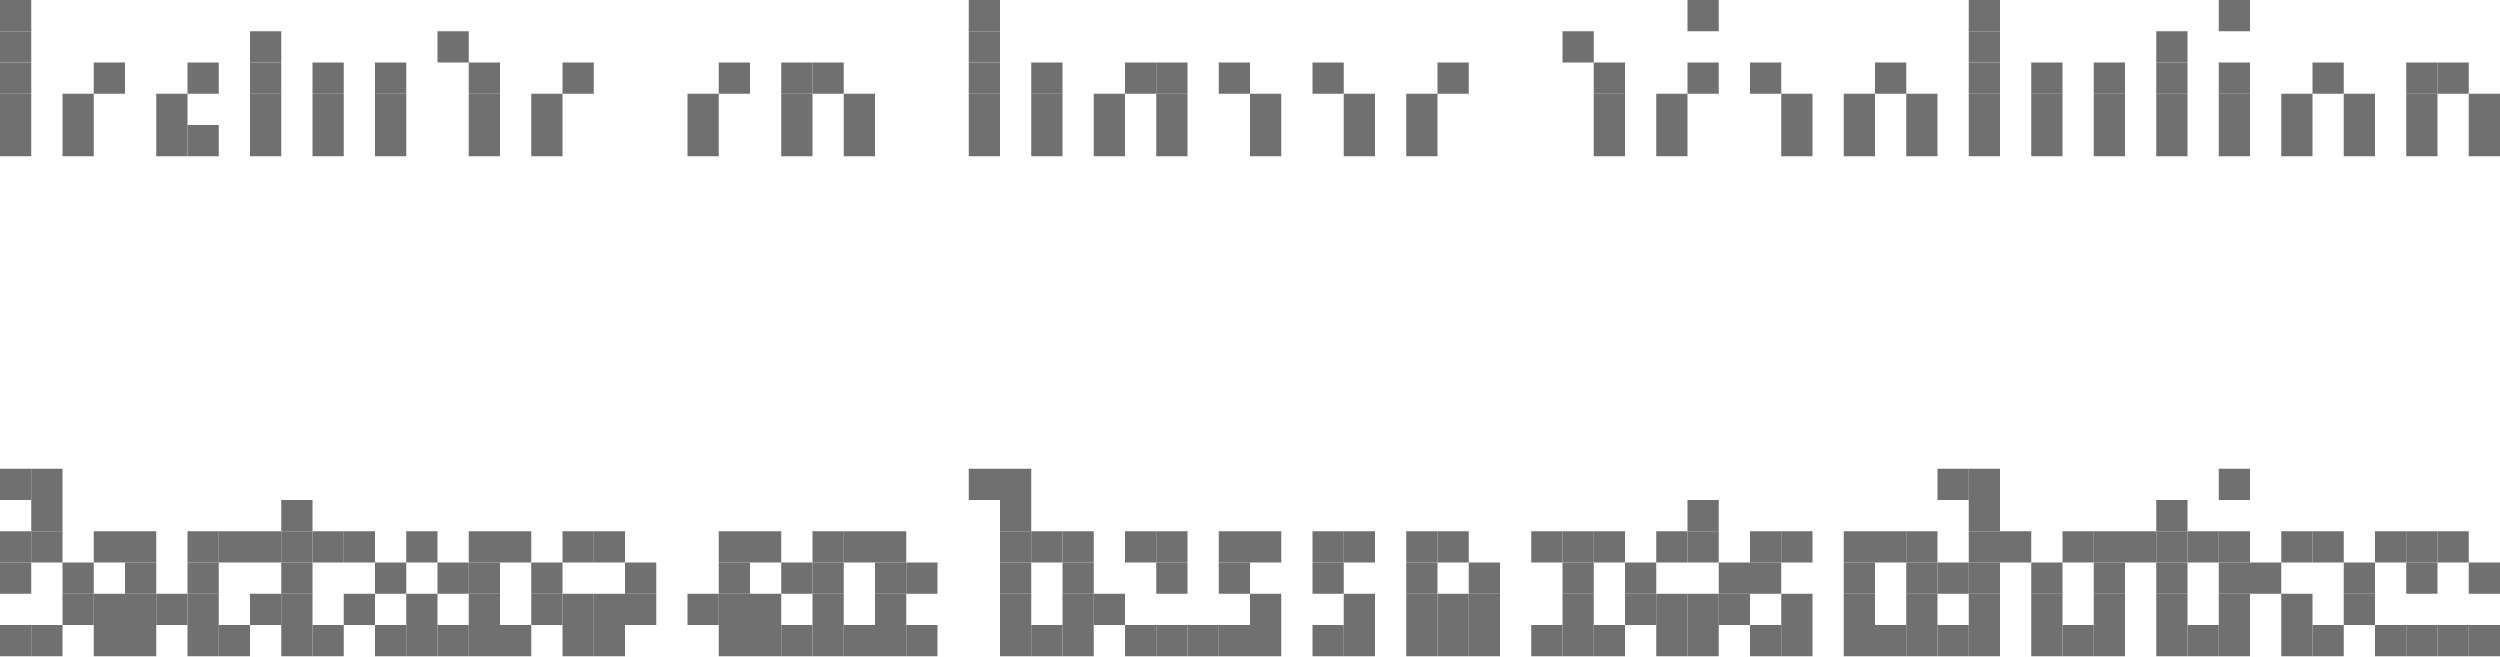
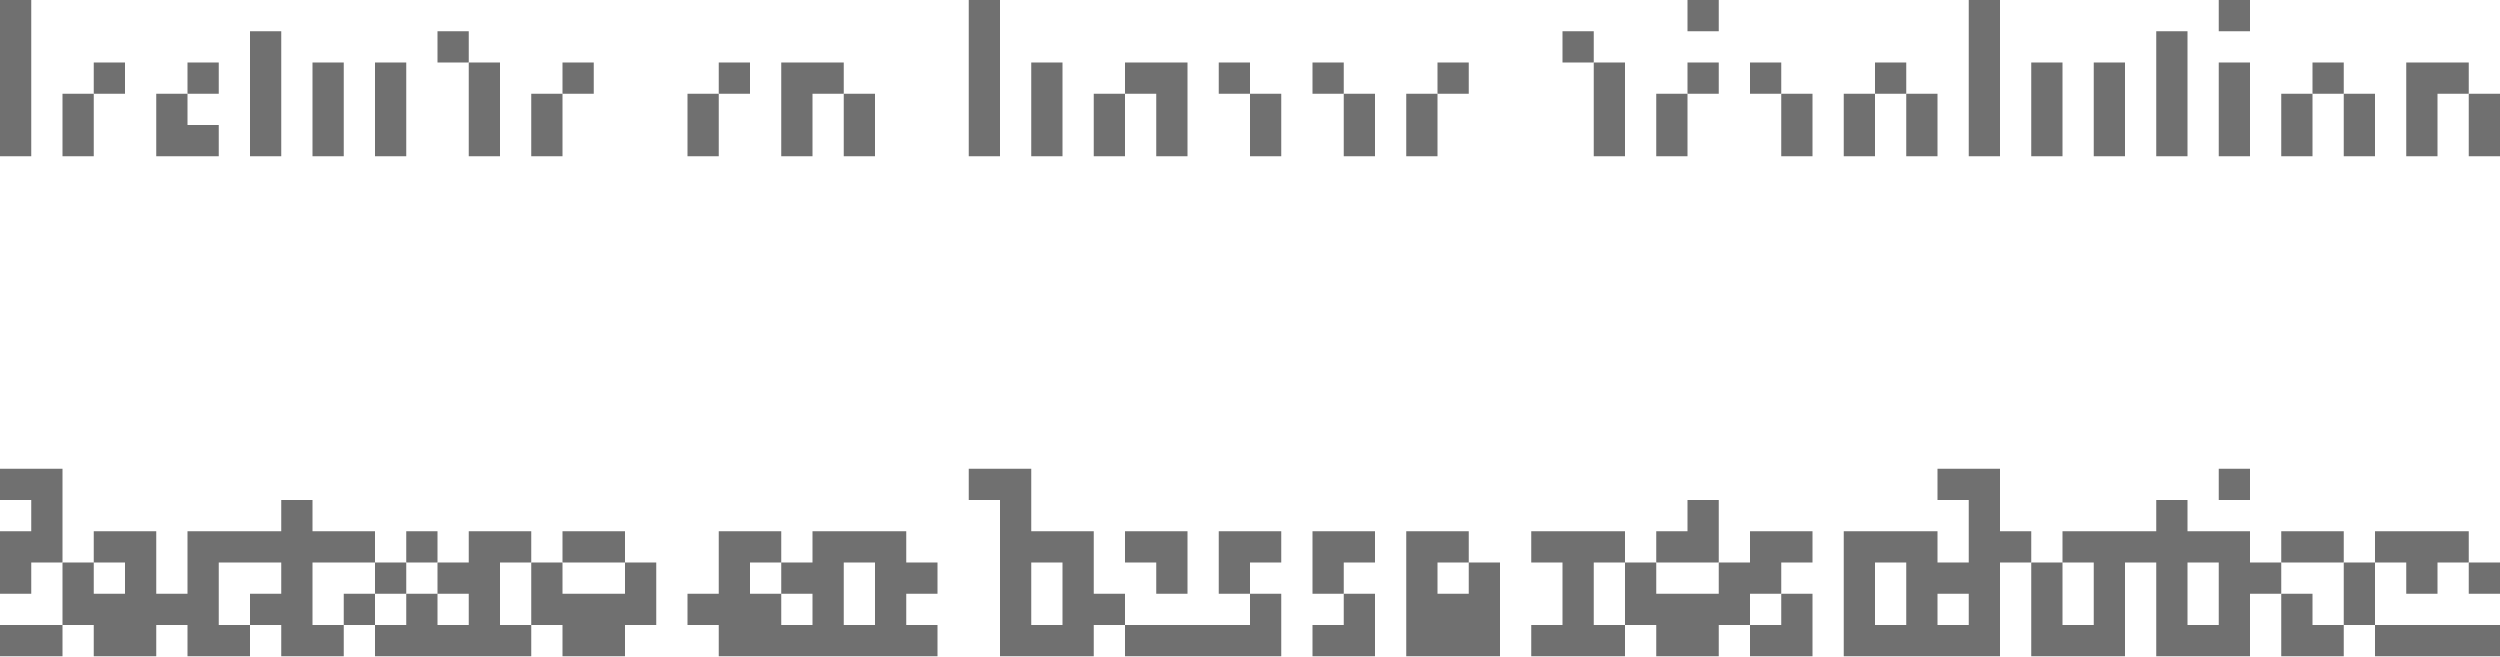
<svg xmlns="http://www.w3.org/2000/svg" version="1.1" id="Layer_1" x="0px" y="0px" viewBox="0 0 80 21" style="enable-background:new 0 0 80 21;" xml:space="preserve">
  <style type="text/css">
	.st0{fill:#707070;}
</style>
  <g id="Layer_2_1_">
    <g id="Layer_1-2">
-       <g id="Layer_2-2">
-         <g id="Layer_1-2-2">
-           <rect y="15" class="st0" width="1" height="1" />
-           <rect x="1" y="15" class="st0" width="1" height="1" />
-           <rect x="1" y="16" class="st0" width="1" height="1" />
-           <rect x="1" y="17" class="st0" width="1" height="1" />
-           <rect y="17" class="st0" width="1" height="1" />
-           <rect y="18" class="st0" width="1" height="1" />
-           <rect x="1" y="20" class="st0" width="1" height="1" />
-           <rect x="2" y="19" class="st0" width="1" height="1" />
-           <rect x="2" y="18" class="st0" width="1" height="1" />
-           <rect x="3" y="17" class="st0" width="1" height="1" />
-           <rect x="4" y="18" class="st0" width="1" height="1" />
-           <rect x="4" y="19" class="st0" width="1" height="1" />
-           <rect x="3" y="19" class="st0" width="1" height="1" />
-           <rect x="4" y="17" class="st0" width="1" height="1" />
-           <rect x="9" y="16" class="st0" width="1" height="1" />
-           <rect x="9" y="17" class="st0" width="1" height="1" />
-           <rect x="16" y="17" class="st0" width="1" height="1" />
-           <rect x="20" y="19" class="st0" width="1" height="1" />
-           <rect x="19" y="17" class="st0" width="1" height="1" />
-           <rect x="18" y="17" class="st0" width="1" height="1" />
-           <rect x="24" y="17" class="st0" width="1" height="1" />
-           <rect x="25" y="18" class="st0" width="1" height="1" />
-           <rect x="28" y="20" class="st0" width="1" height="1" />
-           <rect x="28" y="19" class="st0" width="1" height="1" />
-           <rect x="23" y="18" class="st0" width="1" height="1" />
-           <rect x="26" y="18" class="st0" width="1" height="1" />
-           <rect x="15" y="18" class="st0" width="1" height="1" />
-           <rect x="11" y="17" class="st0" width="1" height="1" />
-           <rect x="10" y="17" class="st0" width="1" height="1" />
-           <rect x="12" y="18" class="st0" width="1" height="1" />
-           <rect x="9" y="18" class="st0" width="1" height="1" />
-           <rect x="8" y="19" class="st0" width="1" height="1" />
-           <rect x="11" y="19" class="st0" width="1" height="1" />
-           <rect x="7" y="20" class="st0" width="1" height="1" />
-           <rect x="10" y="20" class="st0" width="1" height="1" />
-           <rect x="6" y="20" class="st0" width="1" height="1" />
-           <rect x="9" y="20" class="st0" width="1" height="1" />
-           <rect x="6" y="19" class="st0" width="1" height="1" />
-           <rect x="6" y="18" class="st0" width="1" height="1" />
-           <rect x="8" y="17" class="st0" width="1" height="1" />
-           <rect x="15" y="17" class="st0" width="1" height="1" />
-           <rect x="23" y="17" class="st0" width="1" height="1" />
-           <rect x="28" y="18" class="st0" width="1" height="1" />
-           <rect x="29" y="20" class="st0" width="1" height="1" />
-           <rect x="33" y="20" class="st0" width="1" height="1" />
-           <rect x="34" y="20" class="st0" width="1" height="1" />
-           <rect x="28" y="17" class="st0" width="1" height="1" />
-           <rect x="32" y="18" class="st0" width="1" height="1" />
-           <rect x="32" y="16" class="st0" width="1" height="1" />
-           <rect x="34" y="19" class="st0" width="1" height="1" />
-           <rect x="32" y="17" class="st0" width="1" height="1" />
-           <rect x="32" y="15" class="st0" width="1" height="1" />
-           <rect x="31" y="15" class="st0" width="1" height="1" />
-           <rect x="36" y="20" class="st0" width="1" height="1" />
-           <rect x="34" y="18" class="st0" width="1" height="1" />
-           <rect x="26" y="17" class="st0" width="1" height="1" />
-           <rect x="27" y="17" class="st0" width="1" height="1" />
-           <rect x="34" y="17" class="st0" width="1" height="1" />
-           <rect x="33" y="17" class="st0" width="1" height="1" />
-           <rect x="37" y="18" class="st0" width="1" height="1" />
-           <rect x="40" y="20" class="st0" width="1" height="1" />
-           <rect x="40" y="19" class="st0" width="1" height="1" />
-           <rect x="42" y="20" class="st0" width="1" height="1" />
-           <rect x="43" y="19" class="st0" width="1" height="1" />
-           <rect x="50" y="18" class="st0" width="1" height="1" />
-           <rect x="47" y="18" class="st0" width="1" height="1" />
-           <rect x="56" y="17" class="st0" width="1" height="1" />
-           <rect x="59" y="19" class="st0" width="1" height="1" />
-           <rect x="59" y="18" class="st0" width="1" height="1" />
-           <rect x="51" y="17" class="st0" width="1" height="1" />
-           <rect x="55" y="19" class="st0" width="1" height="1" />
-           <rect x="47" y="19" class="st0" width="1" height="1" />
-           <rect x="52" y="19" class="st0" width="1" height="1" />
-           <rect x="52" y="18" class="st0" width="1" height="1" />
-           <rect x="54" y="20" class="st0" width="1" height="1" />
-           <rect x="53" y="20" class="st0" width="1" height="1" />
-           <rect x="56" y="20" class="st0" width="1" height="1" />
-           <rect x="45" y="20" class="st0" width="1" height="1" />
-           <rect x="39" y="18" class="st0" width="1" height="1" />
-           <rect x="39" y="20" class="st0" width="1" height="1" />
-           <rect x="43" y="20" class="st0" width="1" height="1" />
-           <rect x="46" y="19" class="st0" width="1" height="1" />
-           <rect x="38" y="20" class="st0" width="1" height="1" />
-           <rect x="37" y="17" class="st0" width="1" height="1" />
-           <rect x="42" y="17" class="st0" width="1" height="1" />
-           <rect x="45" y="19" class="st0" width="1" height="1" />
-           <rect x="46" y="20" class="st0" width="1" height="1" />
-           <rect x="50" y="20" class="st0" width="1" height="1" />
-           <rect x="50" y="19" class="st0" width="1" height="1" />
-           <rect x="57" y="20" class="st0" width="1" height="1" />
-           <rect x="59" y="20" class="st0" width="1" height="1" />
-           <rect x="54" y="19" class="st0" width="1" height="1" />
-           <rect x="47" y="20" class="st0" width="1" height="1" />
-           <rect x="51" y="20" class="st0" width="1" height="1" />
-           <rect x="39" y="17" class="st0" width="1" height="1" />
-           <rect x="45" y="17" class="st0" width="1" height="1" />
-           <rect x="46" y="17" class="st0" width="1" height="1" />
-           <rect x="42" y="18" class="st0" width="1" height="1" />
-           <rect x="43" y="17" class="st0" width="1" height="1" />
-           <rect x="49" y="20" class="st0" width="1" height="1" />
-           <rect x="53" y="19" class="st0" width="1" height="1" />
-           <rect x="49" y="17" class="st0" width="1" height="1" />
-           <rect x="45" y="18" class="st0" width="1" height="1" />
-           <rect x="50" y="17" class="st0" width="1" height="1" />
-           <rect x="59" y="17" class="st0" width="1" height="1" />
-           <rect x="65" y="18" class="st0" width="1" height="1" />
-           <rect x="71" y="19" class="st0" width="1" height="1" />
-           <rect x="60" y="17" class="st0" width="1" height="1" />
-           <rect x="69" y="17" class="st0" width="1" height="1" />
-           <rect x="69" y="16" class="st0" width="1" height="1" />
-           <rect x="64" y="17" class="st0" width="1" height="1" />
-           <rect x="57" y="19" class="st0" width="1" height="1" />
-           <rect x="62" y="20" class="st0" width="1" height="1" />
-           <rect x="57" y="17" class="st0" width="1" height="1" />
-           <rect x="63" y="20" class="st0" width="1" height="1" />
-           <rect x="67" y="20" class="st0" width="1" height="1" />
-           <rect x="71" y="20" class="st0" width="1" height="1" />
-           <rect x="66" y="20" class="st0" width="1" height="1" />
-           <rect x="65" y="20" class="st0" width="1" height="1" />
-           <rect x="69" y="19" class="st0" width="1" height="1" />
-           <rect x="61" y="20" class="st0" width="1" height="1" />
-           <rect x="62" y="18" class="st0" width="1" height="1" />
-           <rect x="61" y="19" class="st0" width="1" height="1" />
-           <rect x="65" y="19" class="st0" width="1" height="1" />
-           <rect x="61" y="18" class="st0" width="1" height="1" />
-           <rect x="61" y="17" class="st0" width="1" height="1" />
-           <rect x="68" y="17" class="st0" width="1" height="1" />
-           <rect x="73" y="19" class="st0" width="1" height="1" />
-           <rect x="67" y="17" class="st0" width="1" height="1" />
-           <rect x="74" y="17" class="st0" width="1" height="1" />
-           <rect x="79" y="18" class="st0" width="1" height="1" />
-           <rect x="78" y="17" class="st0" width="1" height="1" />
-           <rect x="71" y="15" class="st0" width="1" height="1" />
-           <rect x="66" y="17" class="st0" width="1" height="1" />
-           <rect x="71" y="17" class="st0" width="1" height="1" />
-           <rect x="74" y="20" class="st0" width="1" height="1" />
-           <rect x="70" y="17" class="st0" width="1" height="1" />
-           <rect x="73" y="17" class="st0" width="1" height="1" />
-           <rect x="77" y="18" class="st0" width="1" height="1" />
-           <rect x="77" y="17" class="st0" width="1" height="1" />
-           <rect x="76" y="17" class="st0" width="1" height="1" />
-           <rect x="75" y="18" class="st0" width="1" height="1" />
-           <rect x="75" y="19" class="st0" width="1" height="1" />
-           <rect x="72" y="18" class="st0" width="1" height="1" />
-           <rect x="69" y="18" class="st0" width="1" height="1" />
-           <rect x="63" y="15" class="st0" width="1" height="1" />
-           <rect x="62" y="15" class="st0" width="1" height="1" />
-           <rect x="63" y="16" class="st0" width="1" height="1" />
-           <rect x="63" y="17" class="st0" width="1" height="1" />
-           <rect x="67" y="18" class="st0" width="1" height="1" />
-           <rect x="63" y="18" class="st0" width="1" height="1" />
-           <rect x="63" y="19" class="st0" width="1" height="1" />
-           <rect x="67" y="19" class="st0" width="1" height="1" />
-           <rect x="71" y="18" class="st0" width="1" height="1" />
-           <rect x="69" y="20" class="st0" width="1" height="1" />
-           <rect x="73" y="20" class="st0" width="1" height="1" />
-           <rect x="79" y="20" class="st0" width="1" height="1" />
-           <rect x="78" y="20" class="st0" width="1" height="1" />
-           <rect x="77" y="20" class="st0" width="1" height="1" />
-           <rect x="76" y="20" class="st0" width="1" height="1" />
-           <rect x="70" y="20" class="st0" width="1" height="1" />
-           <rect x="56" y="18" class="st0" width="1" height="1" />
-           <rect x="54" y="16" class="st0" width="1" height="1" />
-           <rect x="54" y="17" class="st0" width="1" height="1" />
-           <rect x="53" y="17" class="st0" width="1" height="1" />
-           <rect x="55" y="18" class="st0" width="1" height="1" />
-           <rect x="60" y="20" class="st0" width="1" height="1" />
-           <rect x="37" y="20" class="st0" width="1" height="1" />
-           <rect x="36" y="17" class="st0" width="1" height="1" />
-           <rect x="40" y="17" class="st0" width="1" height="1" />
-           <rect x="29" y="18" class="st0" width="1" height="1" />
-           <rect x="35" y="19" class="st0" width="1" height="1" />
-           <rect x="25" y="20" class="st0" width="1" height="1" />
-           <rect x="22" y="19" class="st0" width="1" height="1" />
-           <rect x="27" y="20" class="st0" width="1" height="1" />
-           <rect x="32" y="19" class="st0" width="1" height="1" />
-           <rect x="32" y="20" class="st0" width="1" height="1" />
-           <rect x="26" y="20" class="st0" width="1" height="1" />
-           <rect x="26" y="19" class="st0" width="1" height="1" />
-           <rect x="24" y="19" class="st0" width="1" height="1" />
-           <rect x="19" y="19" class="st0" width="1" height="1" />
-           <rect x="18" y="19" class="st0" width="1" height="1" />
-           <rect x="19" y="20" class="st0" width="1" height="1" />
-           <rect x="20" y="18" class="st0" width="1" height="1" />
-           <rect x="14" y="20" class="st0" width="1" height="1" />
-           <rect x="13" y="20" class="st0" width="1" height="1" />
-           <rect x="13" y="19" class="st0" width="1" height="1" />
-           <rect x="14" y="18" class="st0" width="1" height="1" />
-           <rect x="17" y="18" class="st0" width="1" height="1" />
-           <rect x="17" y="19" class="st0" width="1" height="1" />
-           <rect x="18" y="20" class="st0" width="1" height="1" />
-           <rect x="23" y="19" class="st0" width="1" height="1" />
-           <rect x="24" y="20" class="st0" width="1" height="1" />
-           <rect x="23" y="20" class="st0" width="1" height="1" />
-           <rect x="13" y="17" class="st0" width="1" height="1" />
-           <rect x="7" y="17" class="st0" width="1" height="1" />
-           <rect x="12" y="20" class="st0" width="1" height="1" />
-           <rect x="9" y="19" class="st0" width="1" height="1" />
-           <rect x="16" y="20" class="st0" width="1" height="1" />
-           <rect x="6" y="17" class="st0" width="1" height="1" />
-           <rect x="15" y="20" class="st0" width="1" height="1" />
-           <rect x="15" y="19" class="st0" width="1" height="1" />
-           <rect x="5" y="19" class="st0" width="1" height="1" />
-           <rect x="3" y="20" class="st0" width="1" height="1" />
-           <rect x="4" y="20" class="st0" width="1" height="1" />
-           <rect y="20" class="st0" width="1" height="1" />
-         </g>
+       <g>
+         <polygon class="st0" points="2,16 2,15 1,15 0,15 0,16 1,16 1,17 0,17 0,18 0,19 1,19 1,18 2,18 2,17    " />
+         <polygon class="st0" points="20,18 20,17 19,17 18,17 18,18 19,18    " />
+         <rect x="12" y="18" class="st0" width="1" height="1" />
+         <rect x="11" y="19" class="st0" width="1" height="1" />
+         <path class="st0" d="M29,17h-1h-1h-1v1h-1v1h1v1h-1v-1h-1v-1h1v-1h-1h-1v1v1h-1v1h1v1h1h1h1h1h1h1h1v-1h-1v-1h1v-1h-1V17z M28,19     v1h-1v-1v-1h1V19z" />
+         <polygon class="st0" points="37,19 38,19 38,18 38,17 37,17 36,17 36,18 37,18    " />
+         <polygon class="st0" points="42,20 42,21 43,21 44,21 44,20 44,19 43,19 43,20    " />
+         <polygon class="st0" points="47,19 46,19 46,18 47,18 47,17 46,17 45,17 45,18 45,19 45,20 45,21 46,21 47,21 48,21 48,20 48,19      48,18 47,18    " />
+         <polygon class="st0" points="56,17 56,18 55,18 55,19 54,19 53,19 53,18 52,18 52,19 52,20 53,20 53,21 54,21 55,21 55,20 56,20      56,19 57,19 57,18 58,18 58,17 57,17    " />
+         <polygon class="st0" points="56,20 56,21 57,21 58,21 58,20 58,19 57,19 57,20    " />
+         <polygon class="st0" points="39,20 38,20 37,20 36,20 36,21 37,21 38,21 39,21 40,21 41,21 41,20 41,19 40,19 40,20    " />
+         <polygon class="st0" points="42,17 42,18 42,19 43,19 43,18 44,18 44,17 43,17    " />
+         <polygon class="st0" points="51,19 51,18 52,18 52,17 51,17 50,17 49,17 49,18 50,18 50,19 50,20 49,20 49,21 50,21 51,21 52,21      52,20 51,20    " />
+         <polygon class="st0" points="39,17 39,18 39,19 40,19 40,18 41,18 41,17 40,17    " />
+         <path class="st0" d="M64,17v-1v-1h-1h-1v1h1v1v1h-1v-1h-1h-1h-1v1v1v1v1h1h1h1h1h1v-1v-1v-1h1v-1H64z M60,20v-1v-1h1v1v1H60z      M63,20h-1v-1h1V20z" />
+         <polygon class="st0" points="74,19 73,19 73,20 73,21 74,21 75,21 75,20 74,20    " />
+         <polygon class="st0" points="75,18 75,17 74,17 73,17 73,18 74,18    " />
+         <rect x="79" y="18" class="st0" width="1" height="1" />
+         <polygon class="st0" points="78,17 77,17 76,17 76,18 77,18 77,19 78,19 78,18 79,18 79,17    " />
+         <rect x="71" y="15" class="st0" width="1" height="1" />
+         <polygon class="st0" points="75,19 75,20 76,20 76,19 76,18 75,18    " />
+         <path class="st0" d="M72,18v-1h-1h-1v-1h-1v1h-1h-1h-1v1h1v1v1h-1v-1v-1h-1v1v1v1h1h1h1v-1v-1v-1h1v1v1v1h1h1h1v-1v-1h1v-1H72z      M71,20h-1v-1v-1h1v1V20z" />
+         <polygon class="st0" points="77,21 78,21 79,21 80,21 80,20 79,20 78,20 77,20 76,20 76,21    " />
+         <polygon class="st0" points="55,18 55,17 55,16 54,16 54,17 53,17 53,18 54,18    " />
+         <path class="st0" d="M35,19v-1v-1h-1h-1v-1v-1h-1h-1v1h1v1v1v1v1v1h1h1h1v-1h1v-1H35z M33,20v-1v-1h1v1v1H33z" />
+         <polygon class="st0" points="20,19 19,19 18,19 18,18 17,18 17,19 17,20 18,20 18,21 19,21 20,21 20,20 21,20 21,19 21,18 20,18         " />
+         <rect x="13" y="17" class="st0" width="1" height="1" />
+         <polygon class="st0" points="10,19 10,18 11,18 12,18 12,17 11,17 10,17 10,16 9,16 9,17 8,17 7,17 6,17 6,18 6,19 5,19 5,18      5,17 4,17 3,17 3,18 4,18 4,19 3,19 3,18 2,18 2,19 2,20 3,20 3,21 4,21 5,21 5,20 6,20 6,21 7,21 8,21 8,20 7,20 7,19 7,18      8,18 9,18 9,19 8,19 8,20 9,20 9,21 10,21 11,21 11,20 10,20    " />
+         <polygon class="st0" points="16,19 16,18 17,18 17,17 16,17 15,17 15,18 14,18 14,19 15,19 15,20 14,20 14,19 13,19 13,20 12,20      12,21 13,21 14,21 15,21 16,21 17,21 17,20 16,20    " />
+         <polygon class="st0" points="0,20 0,21 1,21 2,21 2,20 1,20    " />
      </g>
-       <g id="Layer_2-3">
-         <g id="Layer_1-2-3">
-           <rect y="2" class="st0" width="1" height="1" />
-           <rect y="1" class="st0" width="1" height="1" />
-           <rect x="3" y="2" class="st0" width="1" height="1" />
-           <rect x="6" y="2" class="st0" width="1" height="1" />
-           <rect x="10" y="2" class="st0" width="1" height="1" />
-           <rect x="12" y="3" class="st0" width="1" height="1" />
-           <rect x="8" y="1" class="st0" width="1" height="1" />
-           <rect x="2" y="3" class="st0" width="1" height="1" />
-           <rect x="5" y="3" class="st0" width="1" height="1" />
-           <rect x="2" y="4" class="st0" width="1" height="1" />
-           <rect x="6" y="4" class="st0" width="1" height="1" />
-           <rect x="5" y="4" class="st0" width="1" height="1" />
-           <rect y="3" class="st0" width="1" height="1" />
-           <rect y="0" class="st0" width="1" height="1" />
-           <rect x="8" y="2" class="st0" width="1" height="1" />
-           <rect x="8" y="3" class="st0" width="1" height="1" />
-           <rect x="8" y="4" class="st0" width="1" height="1" />
-           <rect x="12" y="2" class="st0" width="1" height="1" />
-           <rect x="15" y="2" class="st0" width="1" height="1" />
-           <rect x="18" y="2" class="st0" width="1" height="1" />
-           <rect x="25" y="2" class="st0" width="1" height="1" />
-           <rect x="26" y="2" class="st0" width="1" height="1" />
-           <rect x="31" y="0" class="st0" width="1" height="1" />
-           <rect x="31" y="1" class="st0" width="1" height="1" />
-           <rect x="35" y="3" class="st0" width="1" height="1" />
-           <rect x="31" y="4" class="st0" width="1" height="1" />
-           <rect x="23" y="2" class="st0" width="1" height="1" />
-           <rect x="25" y="3" class="st0" width="1" height="1" />
-           <rect x="22" y="3" class="st0" width="1" height="1" />
-           <rect x="27" y="3" class="st0" width="1" height="1" />
-           <rect x="33" y="2" class="st0" width="1" height="1" />
-           <rect x="37" y="2" class="st0" width="1" height="1" />
-           <rect x="40" y="3" class="st0" width="1" height="1" />
-           <rect x="43" y="3" class="st0" width="1" height="1" />
-           <rect x="45" y="3" class="st0" width="1" height="1" />
-           <rect x="39" y="2" class="st0" width="1" height="1" />
-           <rect x="42" y="2" class="st0" width="1" height="1" />
-           <rect x="46" y="2" class="st0" width="1" height="1" />
-           <rect x="51" y="3" class="st0" width="1" height="1" />
-           <rect x="56" y="2" class="st0" width="1" height="1" />
-           <rect x="61" y="3" class="st0" width="1" height="1" />
-           <rect x="65" y="4" class="st0" width="1" height="1" />
-           <rect x="69" y="4" class="st0" width="1" height="1" />
-           <rect x="67" y="4" class="st0" width="1" height="1" />
-           <rect x="73" y="4" class="st0" width="1" height="1" />
-           <rect x="63" y="3" class="st0" width="1" height="1" />
-           <rect x="59" y="3" class="st0" width="1" height="1" />
-           <rect x="51" y="2" class="st0" width="1" height="1" />
-           <rect x="54" y="0" class="st0" width="1" height="1" />
-           <rect x="54" y="2" class="st0" width="1" height="1" />
-           <rect x="57" y="3" class="st0" width="1" height="1" />
-           <rect x="60" y="2" class="st0" width="1" height="1" />
-           <rect x="67" y="2" class="st0" width="1" height="1" />
-           <rect x="71" y="2" class="st0" width="1" height="1" />
-           <rect x="77" y="4" class="st0" width="1" height="1" />
-           <rect x="75" y="3" class="st0" width="1" height="1" />
-           <rect x="78" y="2" class="st0" width="1" height="1" />
-           <rect x="77" y="2" class="st0" width="1" height="1" />
-           <rect x="74" y="2" class="st0" width="1" height="1" />
-           <rect x="79" y="3" class="st0" width="1" height="1" />
-           <rect x="77" y="3" class="st0" width="1" height="1" />
-           <rect x="69" y="1" class="st0" width="1" height="1" />
-           <rect x="71" y="0" class="st0" width="1" height="1" />
-           <rect x="69" y="2" class="st0" width="1" height="1" />
-           <rect x="63" y="0" class="st0" width="1" height="1" />
-           <rect x="63" y="1" class="st0" width="1" height="1" />
-           <rect x="63" y="2" class="st0" width="1" height="1" />
-           <rect x="65" y="2" class="st0" width="1" height="1" />
-           <rect x="63" y="4" class="st0" width="1" height="1" />
-           <rect x="67" y="3" class="st0" width="1" height="1" />
-           <rect x="71" y="4" class="st0" width="1" height="1" />
-           <rect x="73" y="3" class="st0" width="1" height="1" />
-           <rect x="71" y="3" class="st0" width="1" height="1" />
-           <rect x="75" y="4" class="st0" width="1" height="1" />
-           <rect x="79" y="4" class="st0" width="1" height="1" />
-           <rect x="69" y="3" class="st0" width="1" height="1" />
-           <rect x="65" y="3" class="st0" width="1" height="1" />
-           <rect x="53" y="3" class="st0" width="1" height="1" />
-           <rect x="53" y="4" class="st0" width="1" height="1" />
-           <rect x="57" y="4" class="st0" width="1" height="1" />
-           <rect x="61" y="4" class="st0" width="1" height="1" />
-           <rect x="59" y="4" class="st0" width="1" height="1" />
-           <rect x="50" y="1" class="st0" width="1" height="1" />
-           <rect x="35" y="4" class="st0" width="1" height="1" />
-           <rect x="37" y="4" class="st0" width="1" height="1" />
-           <rect x="37" y="3" class="st0" width="1" height="1" />
-           <rect x="40" y="4" class="st0" width="1" height="1" />
-           <rect x="43" y="4" class="st0" width="1" height="1" />
-           <rect x="45" y="4" class="st0" width="1" height="1" />
-           <rect x="51" y="4" class="st0" width="1" height="1" />
-           <rect x="36" y="2" class="st0" width="1" height="1" />
-           <rect x="33" y="4" class="st0" width="1" height="1" />
-           <rect x="31" y="2" class="st0" width="1" height="1" />
-           <rect x="25" y="4" class="st0" width="1" height="1" />
-           <rect x="27" y="4" class="st0" width="1" height="1" />
-           <rect x="33" y="3" class="st0" width="1" height="1" />
-           <rect x="31" y="3" class="st0" width="1" height="1" />
-           <rect x="22" y="4" class="st0" width="1" height="1" />
-           <rect x="14" y="1" class="st0" width="1" height="1" />
-           <rect x="10" y="4" class="st0" width="1" height="1" />
-           <rect x="12" y="4" class="st0" width="1" height="1" />
-           <rect x="17" y="4" class="st0" width="1" height="1" />
-           <rect x="15" y="4" class="st0" width="1" height="1" />
-           <rect x="15" y="3" class="st0" width="1" height="1" />
-           <rect x="17" y="3" class="st0" width="1" height="1" />
-           <rect x="10" y="3" class="st0" width="1" height="1" />
-           <rect y="4" class="st0" width="1" height="1" />
-         </g>
+       <g>
+         <rect x="3" y="2" class="st0" width="1" height="1" />
+         <rect x="6" y="2" class="st0" width="1" height="1" />
+         <polygon class="st0" points="10,3 10,4 10,5 11,5 11,4 11,3 11,2 10,2    " />
+         <polygon class="st0" points="8,2 8,3 8,4 8,5 9,5 9,4 9,3 9,2 9,1 8,1    " />
+         <polygon class="st0" points="2,4 2,5 3,5 3,4 3,3 2,3    " />
+         <polygon class="st0" points="5,4 5,5 6,5 7,5 7,4 6,4 6,3 5,3    " />
+         <polygon class="st0" points="0,1 0,2 0,3 0,4 0,5 1,5 1,4 1,3 1,2 1,1 1,0 0,0    " />
+         <polygon class="st0" points="12,3 12,4 12,5 13,5 13,4 13,3 13,2 12,2    " />
+         <polygon class="st0" points="15,3 15,4 15,5 16,5 16,4 16,3 16,2 15,2    " />
+         <rect x="18" y="2" class="st0" width="1" height="1" />
+         <polygon class="st0" points="26,2 25,2 25,3 25,4 25,5 26,5 26,4 26,3 27,3 27,2    " />
+         <polygon class="st0" points="31,1 31,2 31,3 31,4 31,5 32,5 32,4 32,3 32,2 32,1 32,0 31,0    " />
+         <polygon class="st0" points="35,4 35,5 36,5 36,4 36,3 35,3    " />
+         <rect x="23" y="2" class="st0" width="1" height="1" />
+         <polygon class="st0" points="22,4 22,5 23,5 23,4 23,3 22,3    " />
+         <polygon class="st0" points="27,4 27,5 28,5 28,4 28,3 27,3    " />
+         <polygon class="st0" points="33,3 33,4 33,5 34,5 34,4 34,3 34,2 33,2    " />
+         <polygon class="st0" points="40,4 40,5 41,5 41,4 41,3 40,3    " />
+         <polygon class="st0" points="43,4 43,5 44,5 44,4 44,3 43,3    " />
+         <polygon class="st0" points="45,4 45,5 46,5 46,4 46,3 45,3    " />
+         <rect x="39" y="2" class="st0" width="1" height="1" />
+         <rect x="42" y="2" class="st0" width="1" height="1" />
+         <rect x="46" y="2" class="st0" width="1" height="1" />
+         <rect x="56" y="2" class="st0" width="1" height="1" />
+         <polygon class="st0" points="61,4 61,5 62,5 62,4 62,3 61,3    " />
+         <polygon class="st0" points="59,4 59,5 60,5 60,4 60,3 59,3    " />
+         <polygon class="st0" points="51,3 51,4 51,5 52,5 52,4 52,3 52,2 51,2    " />
+         <rect x="54" class="st0" width="1" height="1" />
+         <rect x="54" y="2" class="st0" width="1" height="1" />
+         <polygon class="st0" points="57,4 57,5 58,5 58,4 58,3 57,3    " />
+         <rect x="60" y="2" class="st0" width="1" height="1" />
+         <polygon class="st0" points="67,3 67,4 67,5 68,5 68,4 68,3 68,2 67,2    " />
+         <polygon class="st0" points="71,3 71,4 71,5 72,5 72,4 72,3 72,2 71,2    " />
+         <polygon class="st0" points="75,4 75,5 76,5 76,4 76,3 75,3    " />
+         <polygon class="st0" points="78,2 77,2 77,3 77,4 77,5 78,5 78,4 78,3 79,3 79,2    " />
+         <rect x="74" y="2" class="st0" width="1" height="1" />
+         <polygon class="st0" points="79,3 79,4 79,5 80,5 80,4 80,3    " />
+         <polygon class="st0" points="69,2 69,3 69,4 69,5 70,5 70,4 70,3 70,2 70,1 69,1    " />
+         <rect x="71" class="st0" width="1" height="1" />
+         <polygon class="st0" points="63,1 63,2 63,3 63,4 63,5 64,5 64,4 64,3 64,2 64,1 64,0 63,0    " />
+         <polygon class="st0" points="65,3 65,4 65,5 66,5 66,4 66,3 66,2 65,2    " />
+         <polygon class="st0" points="73,4 73,5 74,5 74,4 74,3 73,3    " />
+         <polygon class="st0" points="53,4 53,5 54,5 54,4 54,3 53,3    " />
+         <rect x="50" y="1" class="st0" width="1" height="1" />
+         <polygon class="st0" points="36,2 36,3 37,3 37,4 37,5 38,5 38,4 38,3 38,2 37,2    " />
+         <rect x="14" y="1" class="st0" width="1" height="1" />
+         <polygon class="st0" points="17,4 17,5 18,5 18,4 18,3 17,3    " />
      </g>
    </g>
  </g>
</svg>
